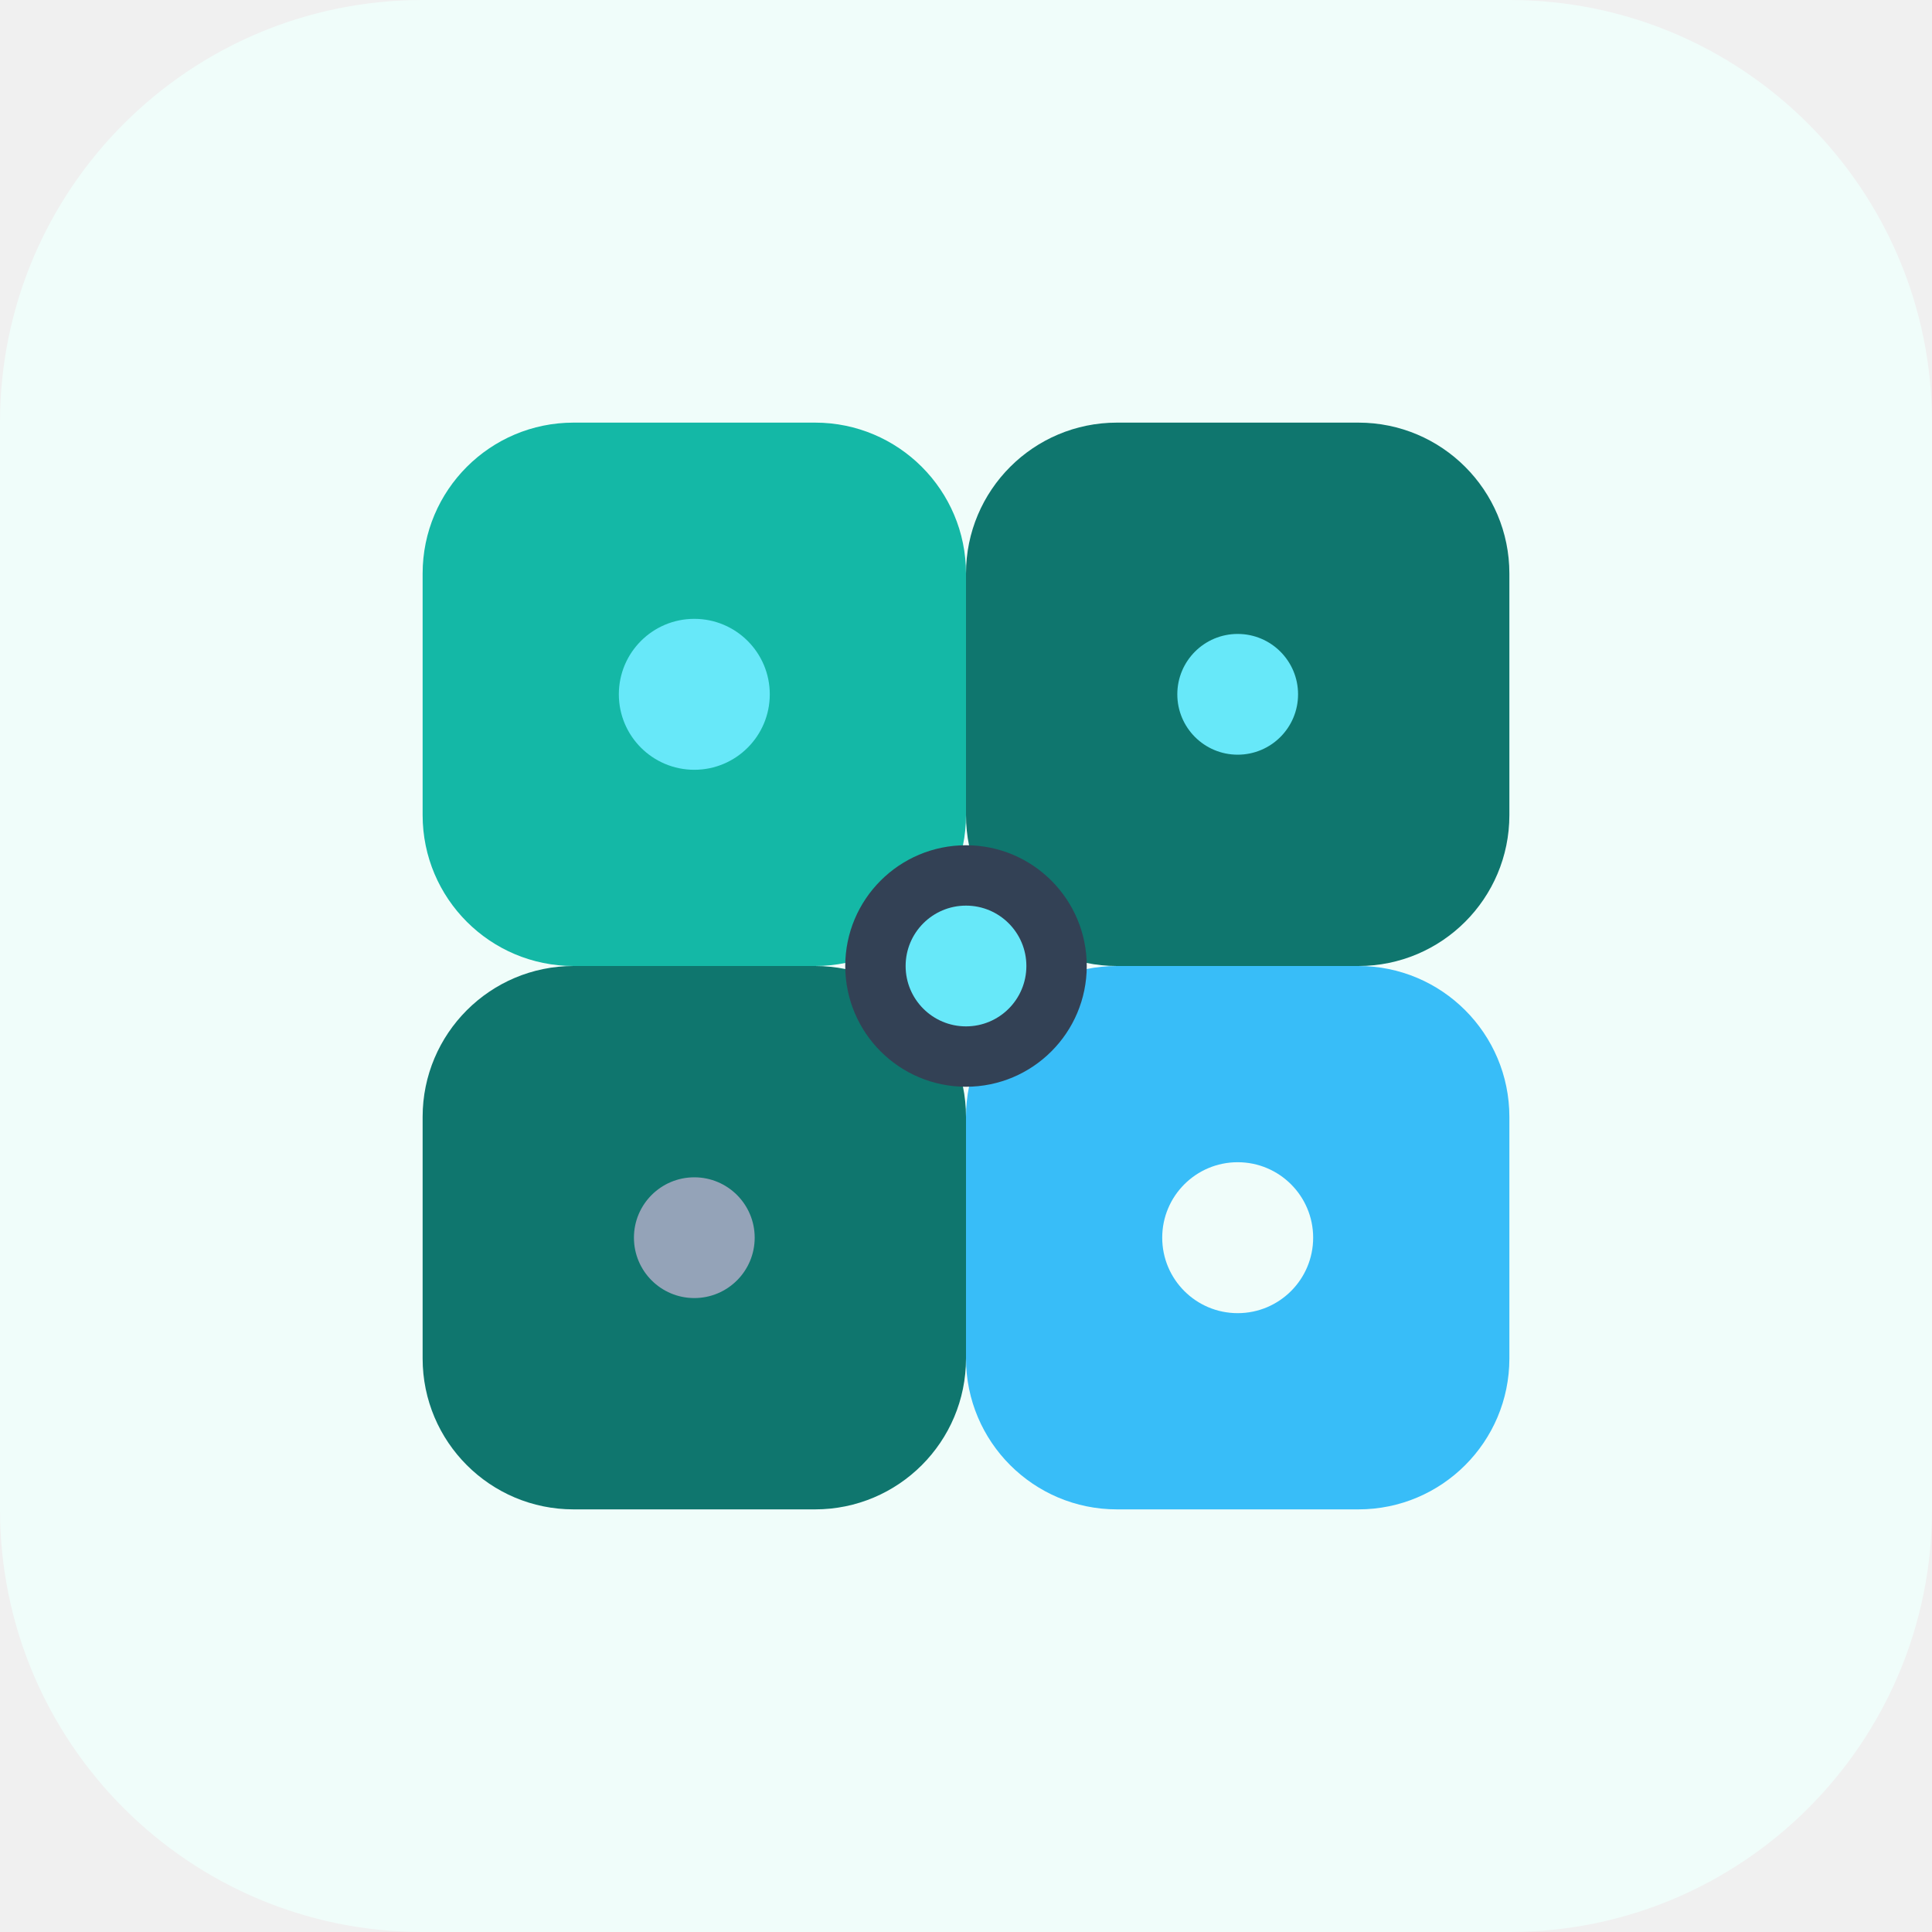
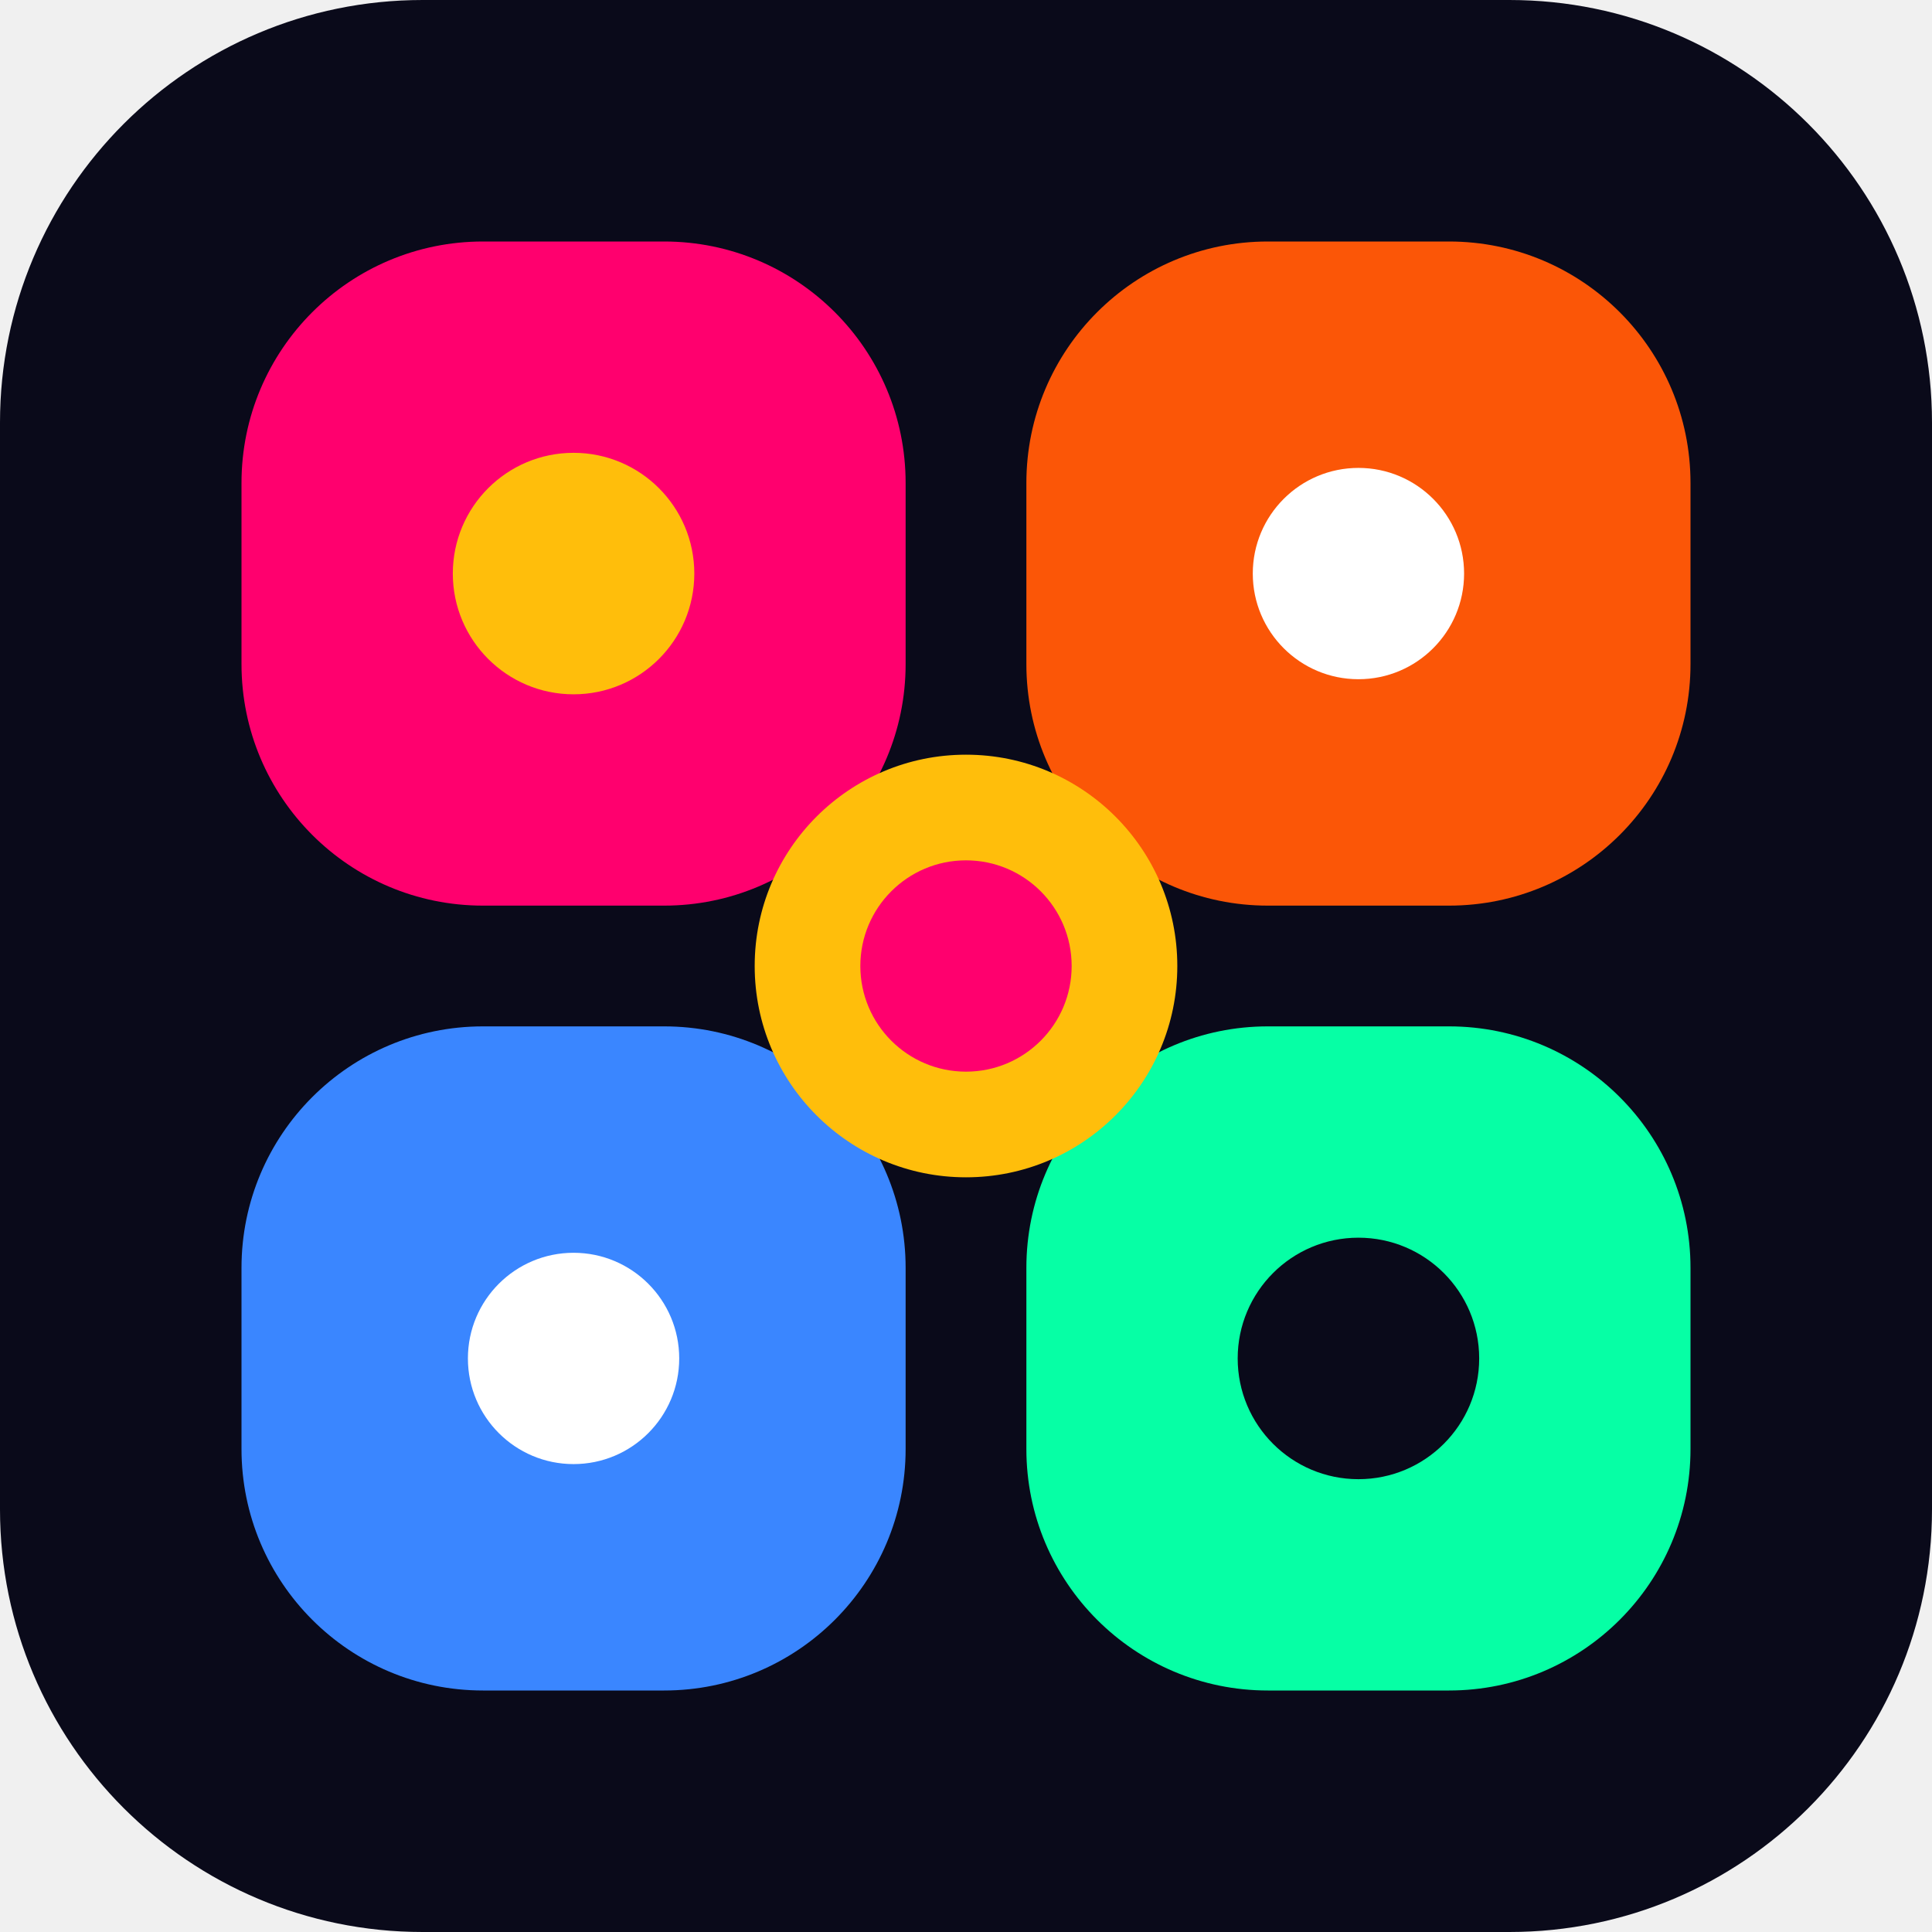
<svg xmlns="http://www.w3.org/2000/svg" viewBox="0 0 128 128" fill="none">
-   <rect width="128" height="128" rx="28" fill="#f0fdfa" />
-   <rect x="28" y="28" width="36" height="36" rx="10" fill="#14b8a6" />
-   <rect x="64" y="28" width="36" height="36" rx="10" fill="#0f766e" />
-   <rect x="28" y="64" width="36" height="36" rx="10" fill="#0f766e" />
-   <rect x="64" y="64" width="36" height="36" rx="10" fill="#38bdf8" />
-   <circle cx="46" cy="46" r="5" fill="#67e8f9" />
-   <circle cx="82" cy="46" r="4" fill="#67e8f9" />
-   <circle cx="46" cy="82" r="4" fill="#94a3b8" />
-   <circle cx="82" cy="82" r="5" fill="#f0fdfa" />
-   <circle cx="64" cy="64" r="8" fill="#334155" />
-   <circle cx="64" cy="64" r="4" fill="#67e8f9" />
+   <rect width="128" height="128" rx="28" fill="#0A0A1A" />
+   <rect x="16" y="16" width="44" height="44" rx="16" fill="#FF006E" />
+   <rect x="68" y="16" width="44" height="44" rx="16" fill="#FB5607" />
+   <rect x="16" y="68" width="44" height="44" rx="16" fill="#3A86FF" />
+   <rect x="68" y="68" width="44" height="44" rx="16" fill="#06FFA5" />
+   <circle cx="38" cy="38" r="8" fill="#FFBE0B" />
+   <circle cx="90" cy="38" r="7" fill="#FFFFFF" />
+   <circle cx="38" cy="90" r="7" fill="#FFFFFF" />
+   <circle cx="90" cy="90" r="8" fill="#0A0A1A" />
+   <circle cx="64" cy="64" r="14" fill="#FFBE0B" />
+   <circle cx="64" cy="64" r="7" fill="#FF006E" />
</svg>
